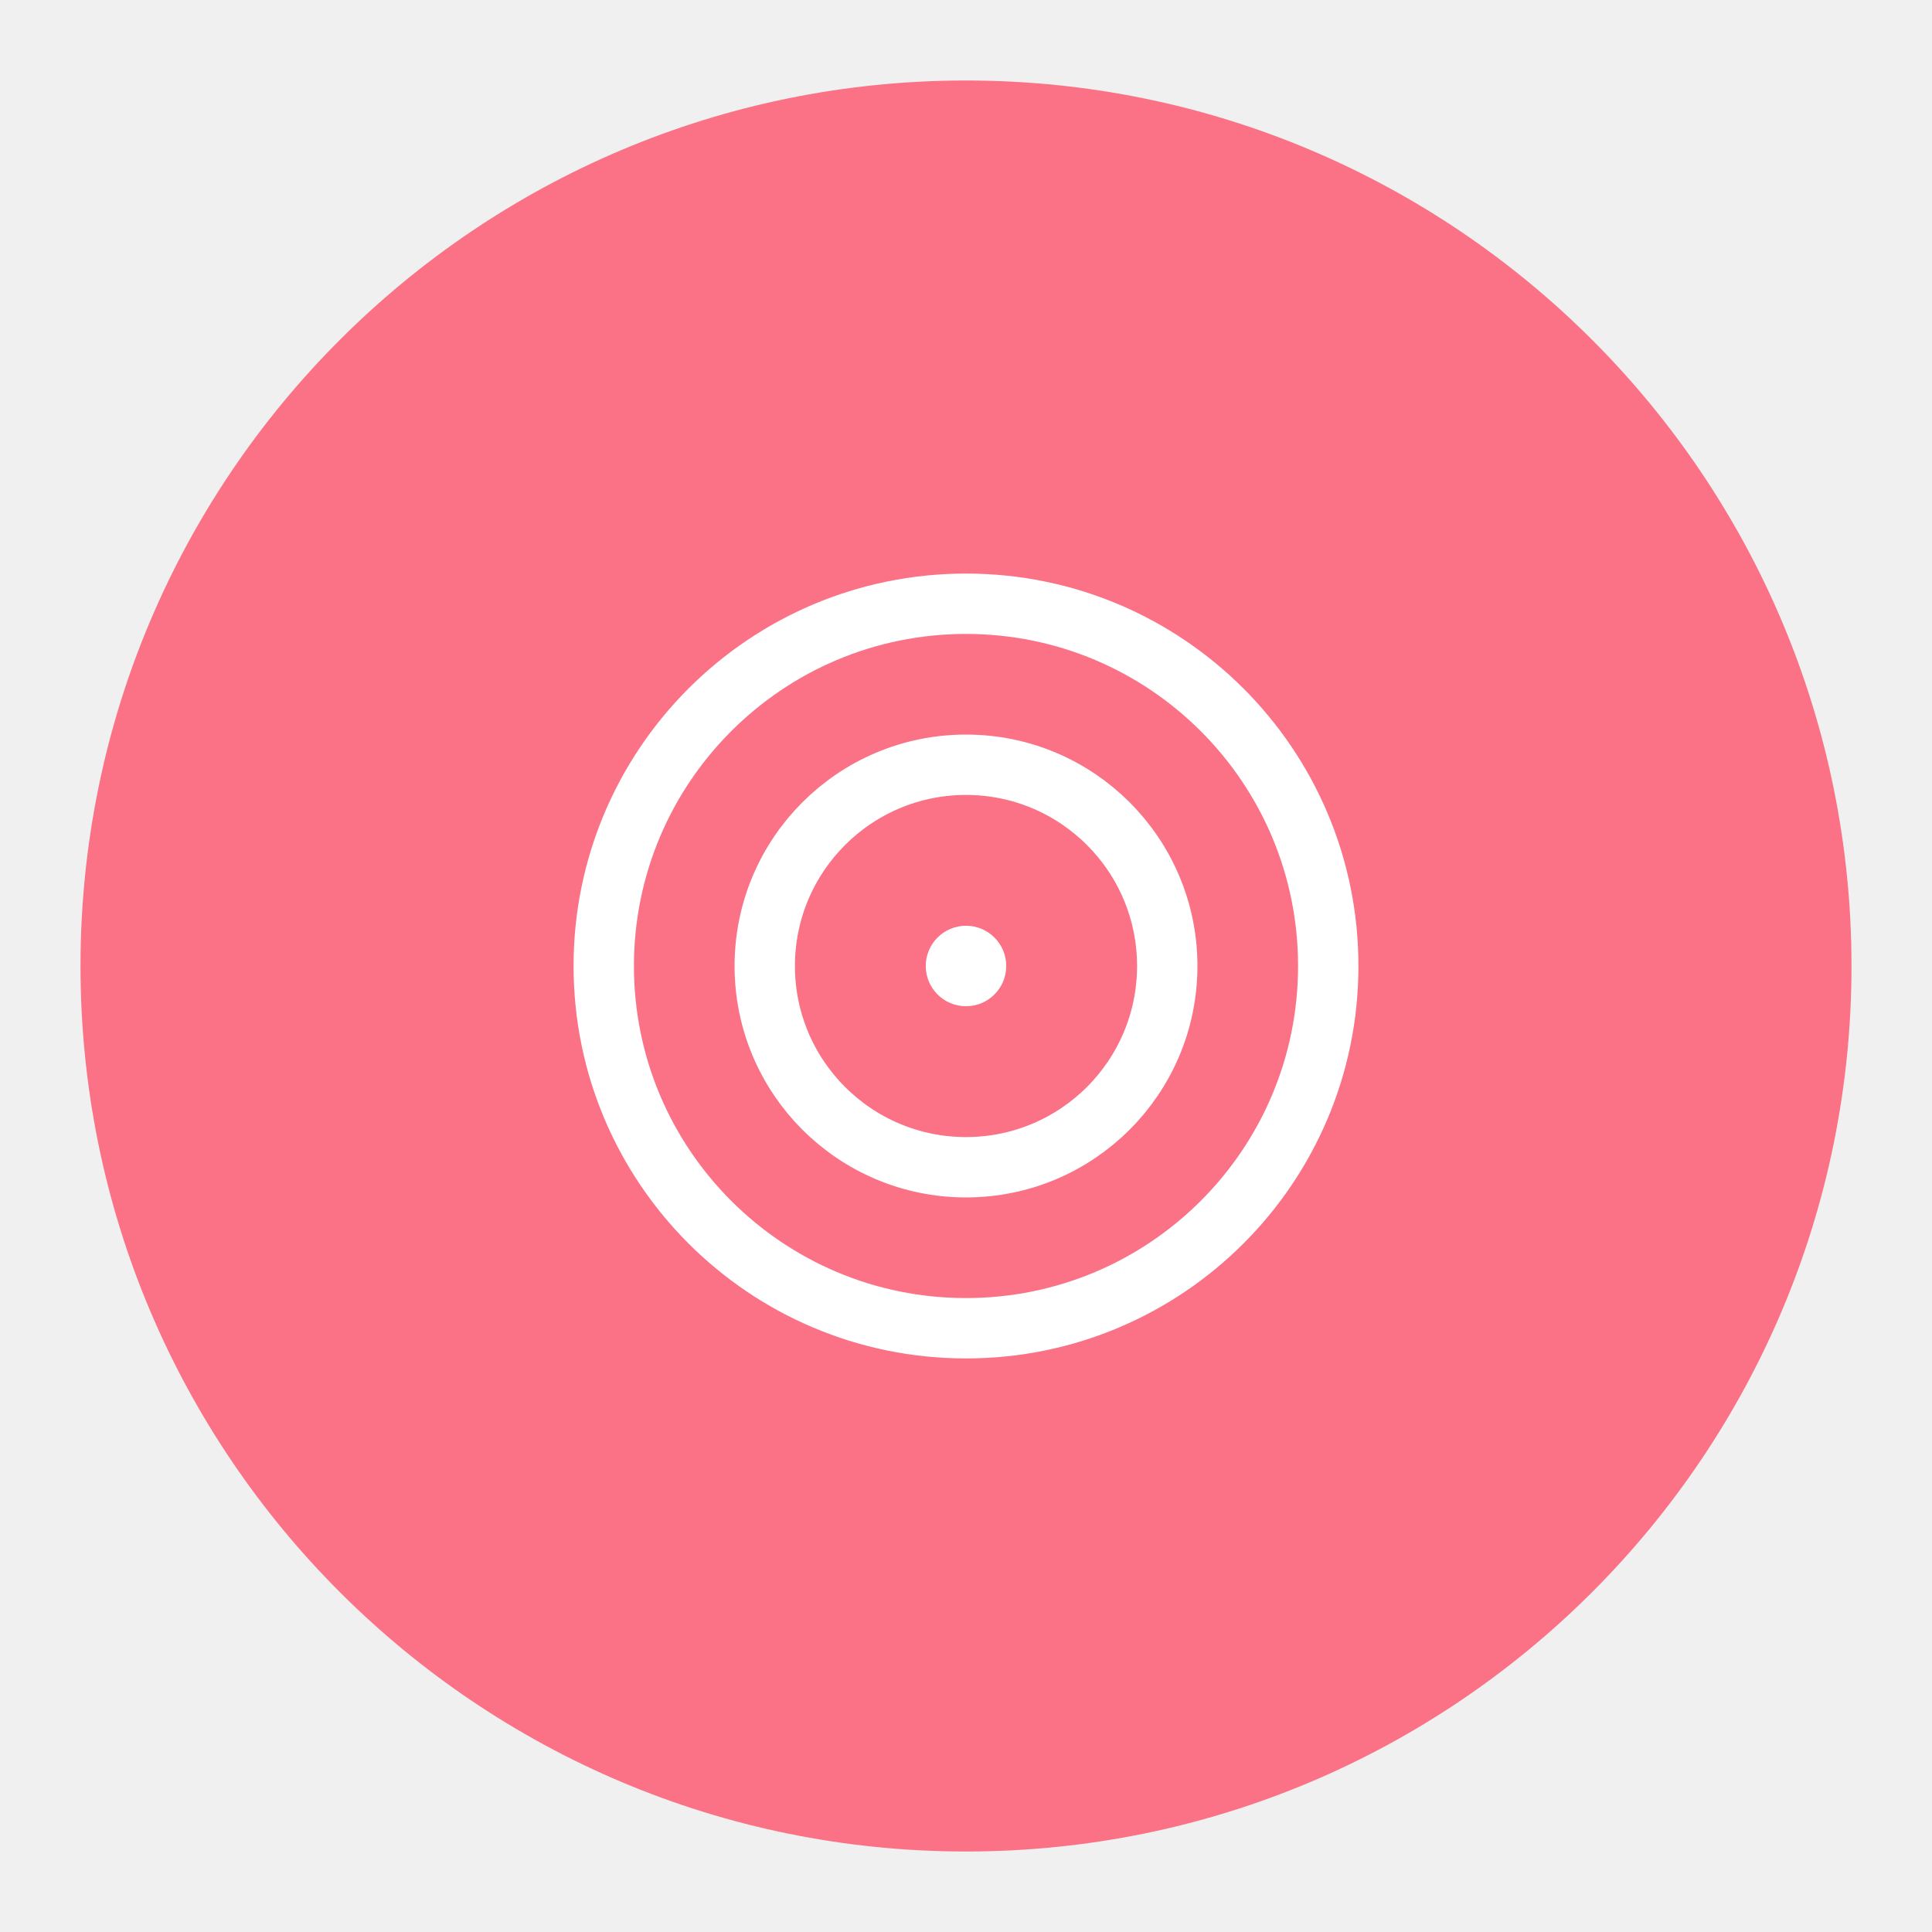
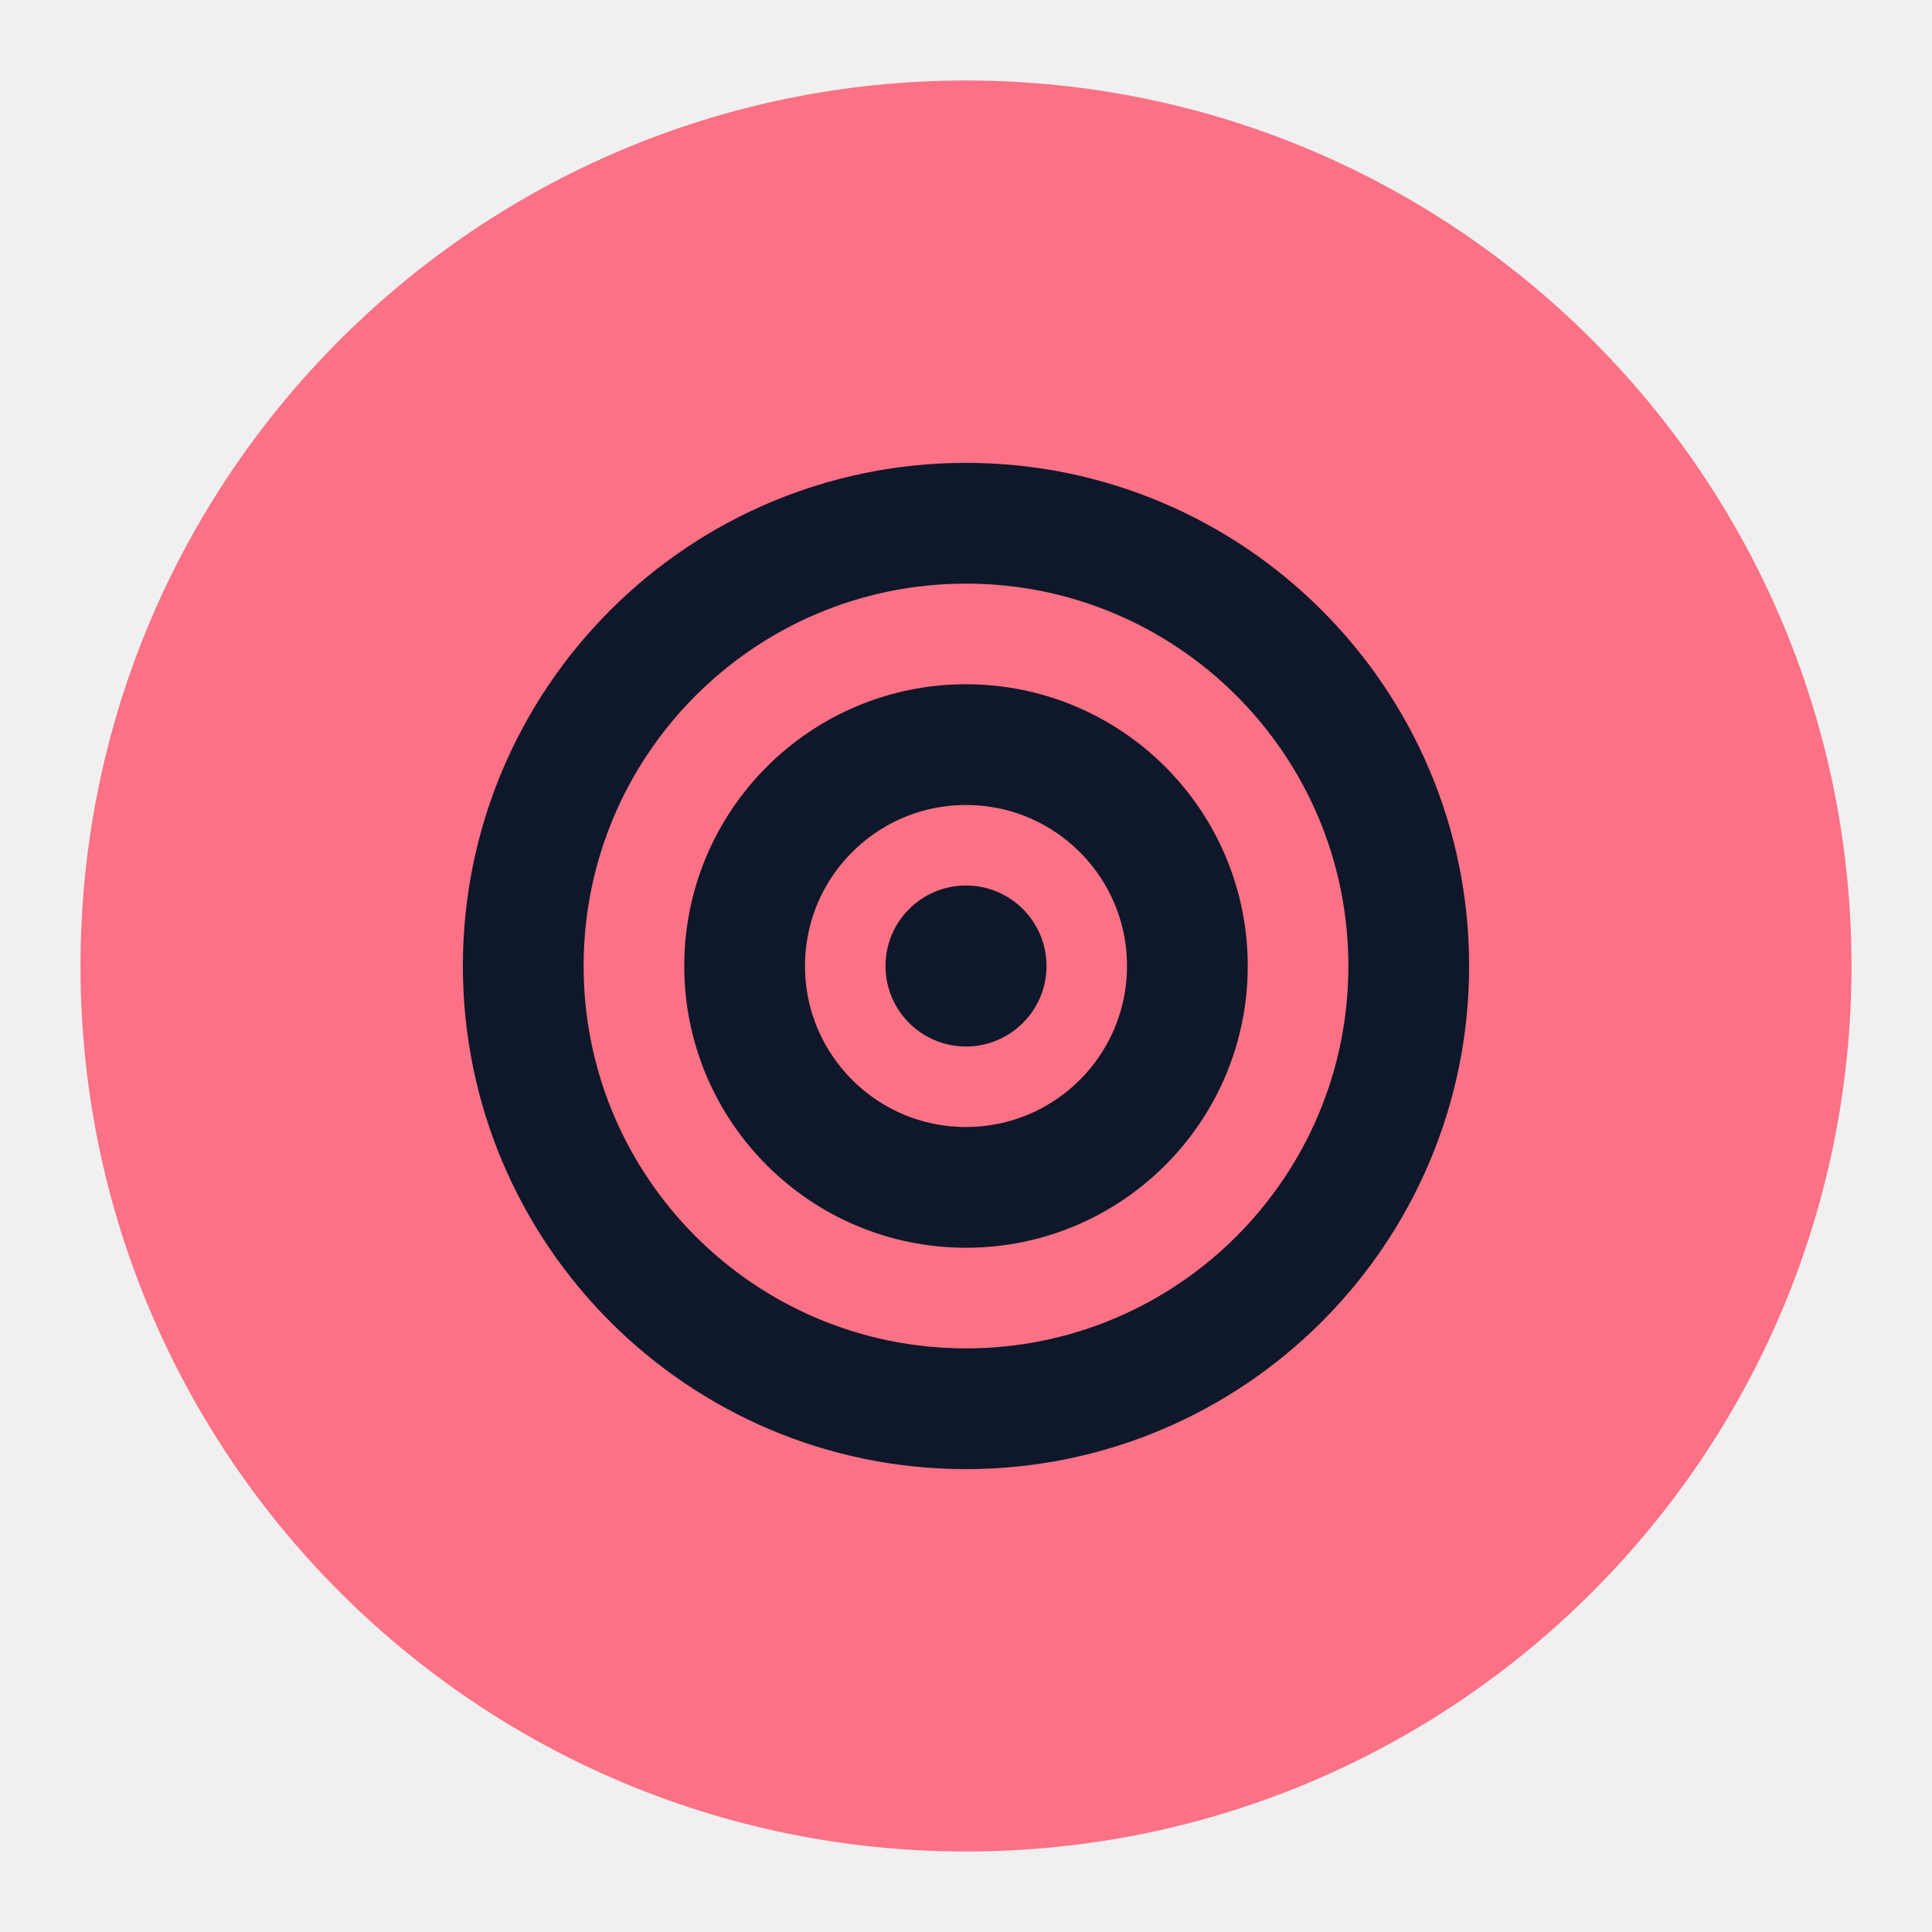
<svg xmlns="http://www.w3.org/2000/svg" width="96" height="96" viewBox="0 0 96 96" fill="none">
  <circle cx="48" cy="48" r="44" fill="#fb7185" />
-   <circle cx="48" cy="48" r="18" stroke="white" stroke-width="3" fill="none" />
-   <circle cx="48" cy="48" r="10" stroke="white" stroke-width="3" fill="none" />
-   <circle cx="48" cy="48" r="2" fill="white" />
+   <circle cx="48" cy="48" r="22" stroke="#0f172a" stroke-width="6" fill="none" />
+   <circle cx="48" cy="48" r="11" stroke="#0f172a" stroke-width="6" fill="none" />
+   <circle cx="48" cy="48" r="4" fill="#0f172a" />
</svg>
